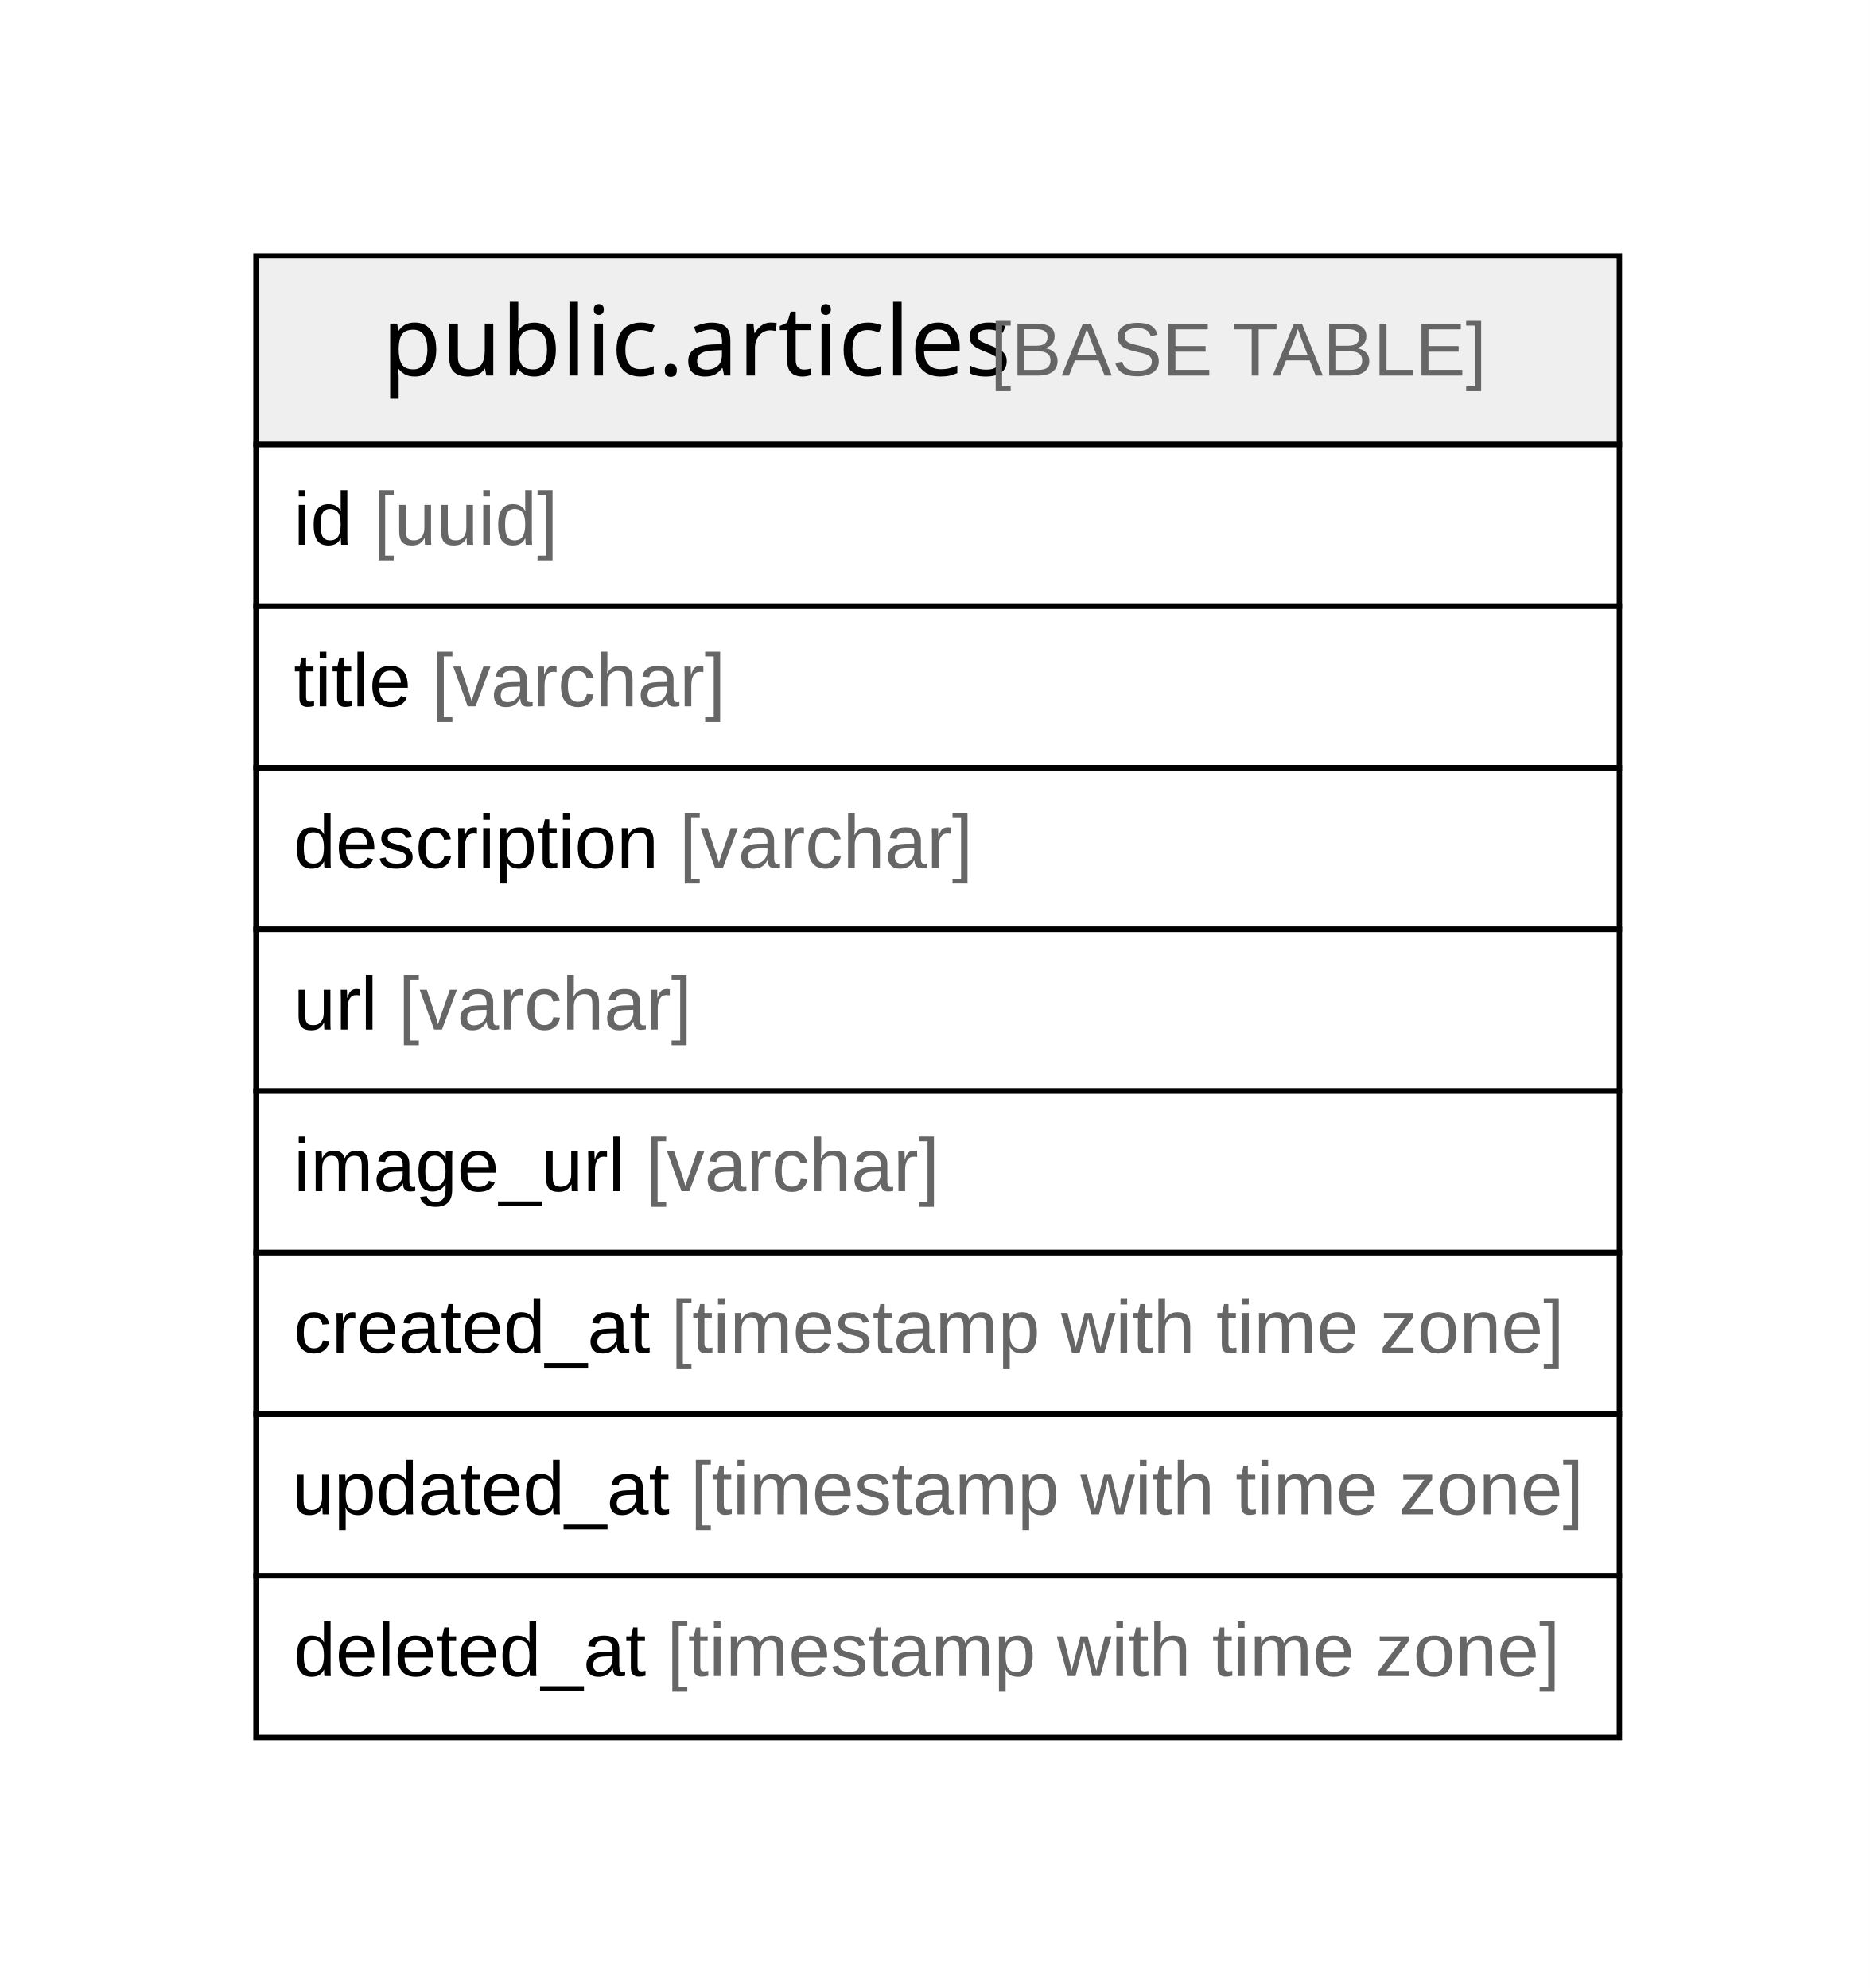
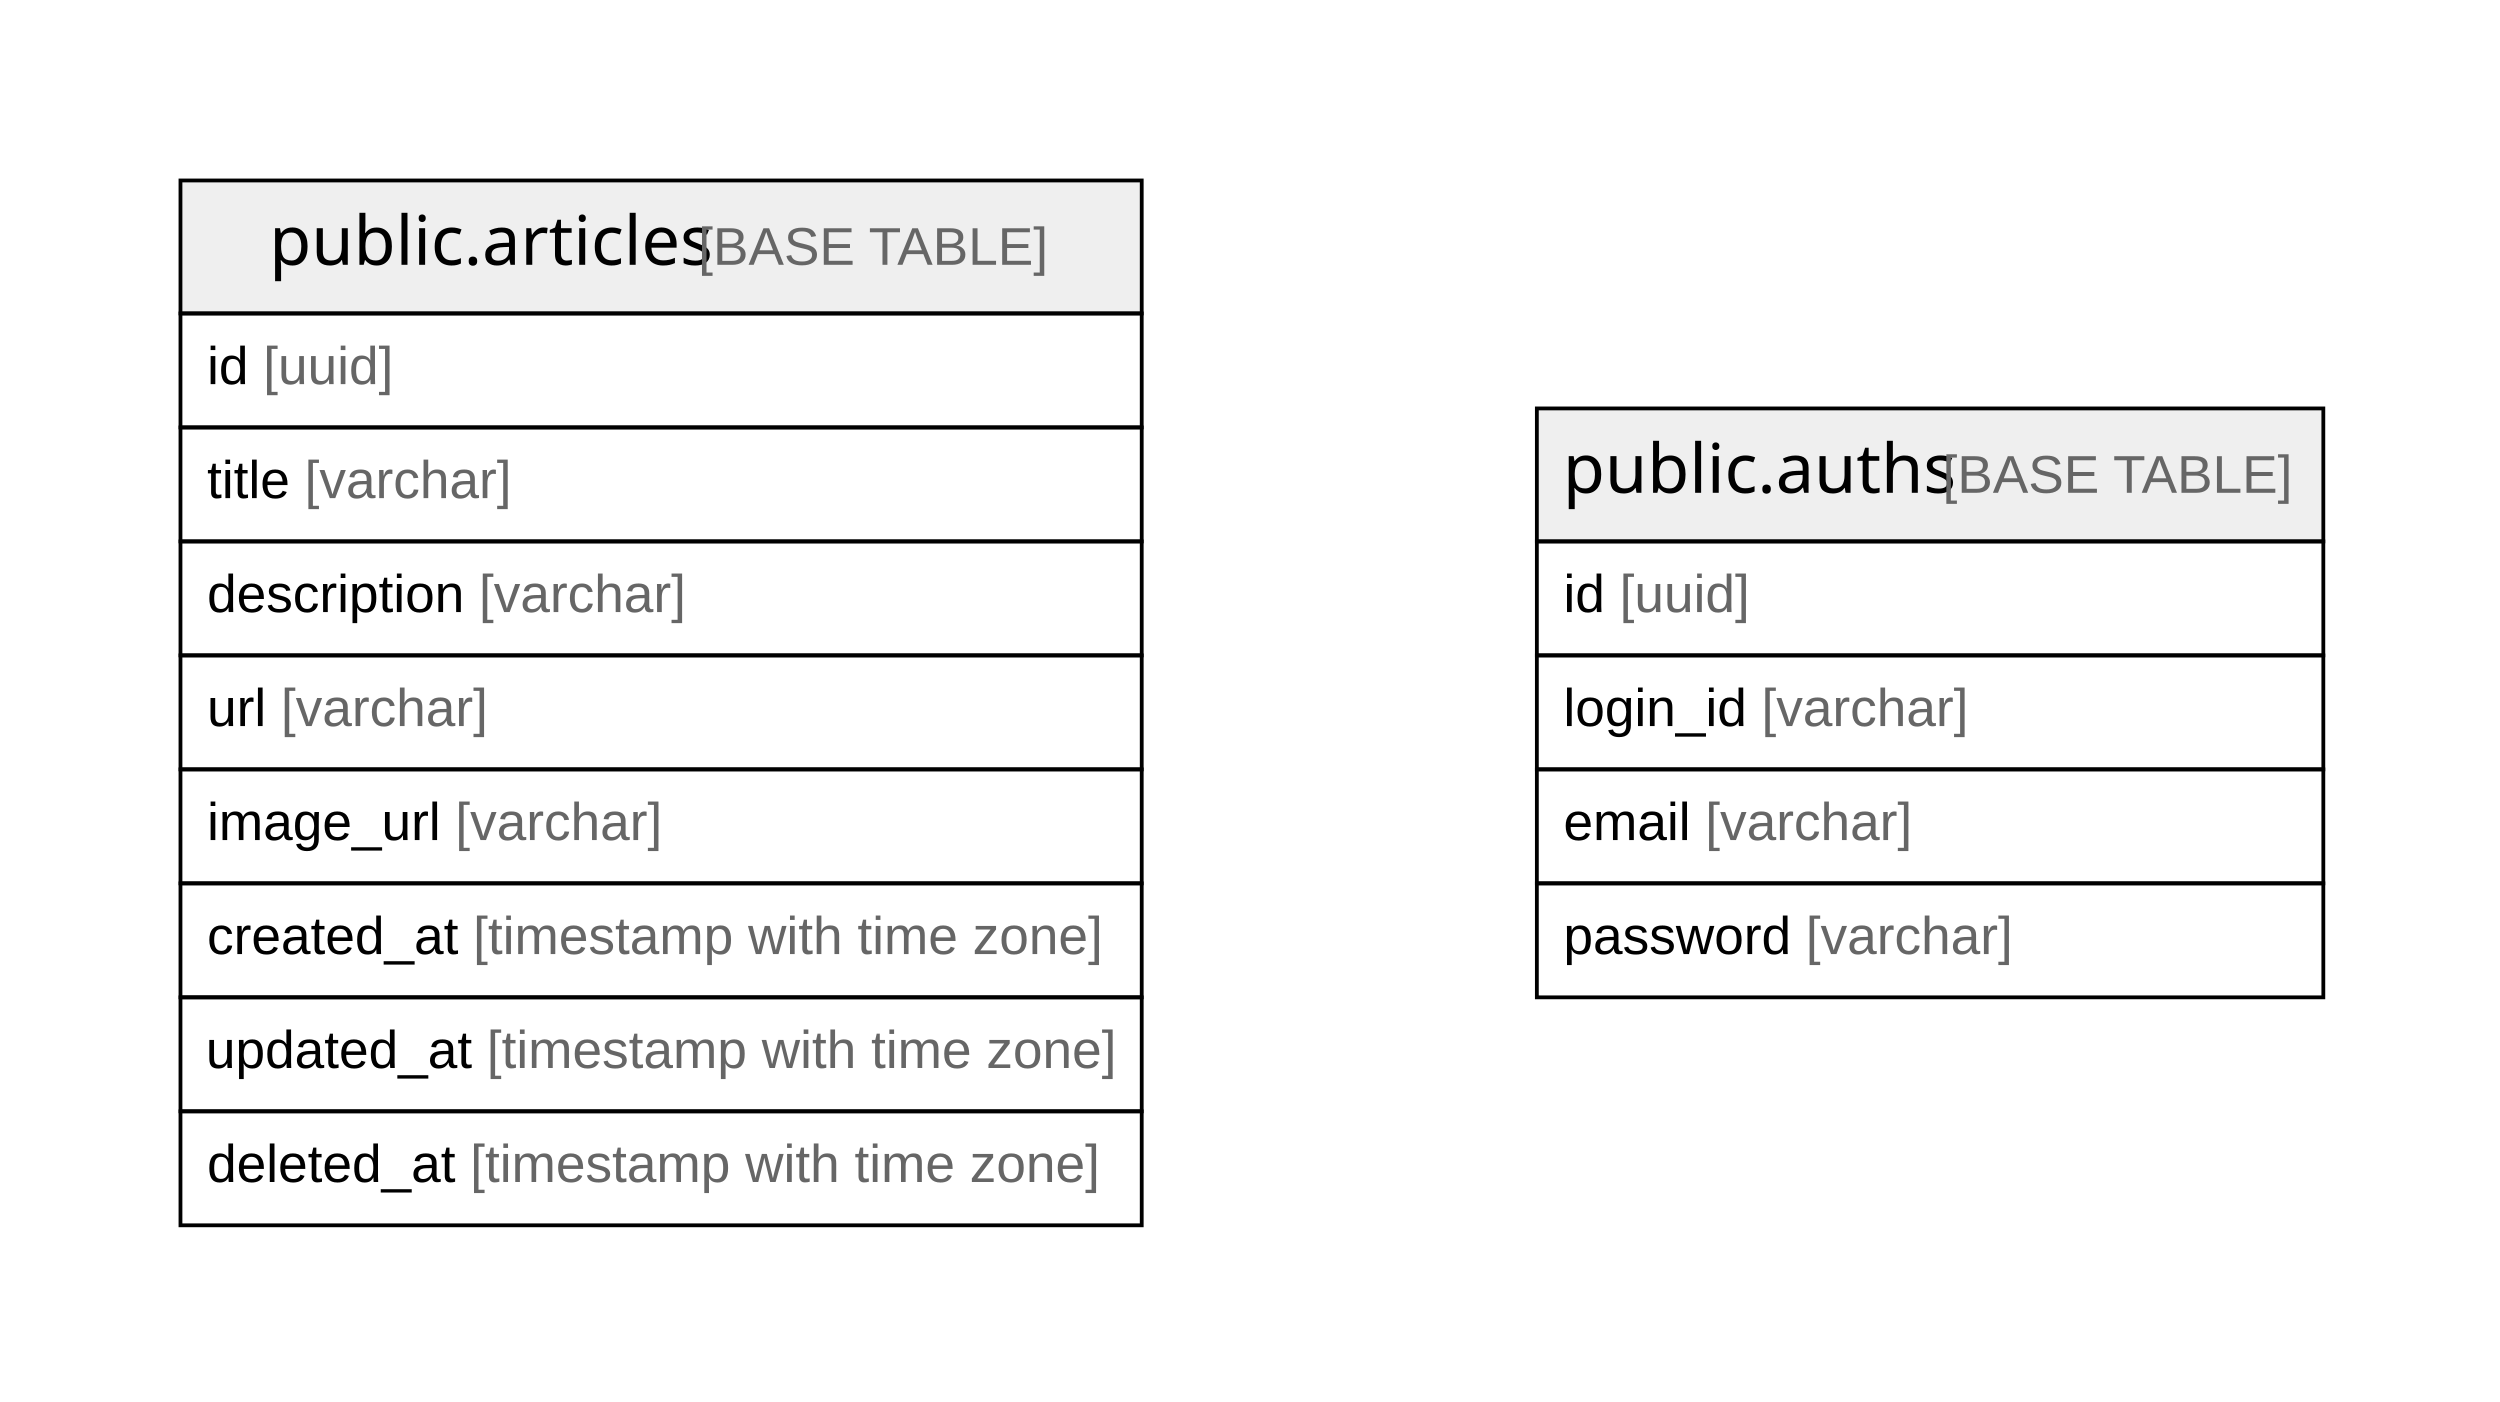
- <svg xmlns="http://www.w3.org/2000/svg" width="347pt" height="369pt" viewBox="0.00 0.00 347.00 369.00">
+ <svg xmlns="http://www.w3.org/2000/svg" width="658pt" height="369pt" viewBox="0.00 0.00 658.00 369.00">
  <g id="graph0" class="graph" transform="scale(1 1) rotate(0) translate(4 365)">
-     <polygon fill="#ffffff" stroke="transparent" points="-4,4 -4,-365 343,-365 343,4 -4,4" />
+     <polygon fill="#ffffff" stroke="transparent" points="-4,4 -4,-365 654,-365 654,4 -4,4" />
    <g id="node1" class="node">
      <polygon fill="#efefef" stroke="transparent" points="43.5,-282.5 43.5,-317.5 296.5,-317.5 296.5,-282.5 43.5,-282.5" />
      <polygon fill="none" stroke="#000000" points="43.5,-282.5 43.5,-317.5 296.5,-317.5 296.5,-282.5 43.5,-282.5" />
      <text text-anchor="start" x="66.871" y="-295.3" font-family="Arial Bold" font-size="18.00" fill="#000000">public.articles</text>
      <text text-anchor="start" x="175.875" y="-295.3" font-family="Arial" font-size="14.00" fill="#000000"> </text>
      <text text-anchor="start" x="179.766" y="-295.3" font-family="Arial" font-size="14.00" fill="#666666">[BASE TABLE]</text>
      <polygon fill="none" stroke="#000000" points="43.5,-252.5 43.5,-282.5 296.5,-282.5 296.5,-252.5 43.5,-252.5" />
      <text text-anchor="start" x="50.5" y="-263.9" font-family="Arial" font-size="14.00" fill="#000000">id </text>
      <text text-anchor="start" x="65.28" y="-263.9" font-family="Arial" font-size="14.00" fill="#666666">[uuid]</text>
      <polygon fill="none" stroke="#000000" points="43.5,-222.5 43.5,-252.5 296.5,-252.5 296.5,-222.5 43.5,-222.5" />
      <text text-anchor="start" x="50.5" y="-233.9" font-family="Arial" font-size="14.00" fill="#000000">title </text>
      <text text-anchor="start" x="76.168" y="-233.9" font-family="Arial" font-size="14.00" fill="#666666">[varchar]</text>
      <polygon fill="none" stroke="#000000" points="43.5,-192.5 43.5,-222.5 296.5,-222.5 296.5,-192.5 43.5,-192.5" />
      <text text-anchor="start" x="50.5" y="-203.9" font-family="Arial" font-size="14.00" fill="#000000">description </text>
      <text text-anchor="start" x="122.068" y="-203.9" font-family="Arial" font-size="14.00" fill="#666666">[varchar]</text>
      <polygon fill="none" stroke="#000000" points="43.5,-162.5 43.5,-192.5 296.5,-192.5 296.5,-162.5 43.5,-162.5" />
      <text text-anchor="start" x="50.5" y="-173.9" font-family="Arial" font-size="14.00" fill="#000000">url </text>
      <text text-anchor="start" x="69.94" y="-173.9" font-family="Arial" font-size="14.00" fill="#666666">[varchar]</text>
      <polygon fill="none" stroke="#000000" points="43.5,-132.5 43.5,-162.5 296.5,-162.5 296.5,-132.5 43.5,-132.5" />
      <text text-anchor="start" x="50.5" y="-143.9" font-family="Arial" font-size="14.00" fill="#000000">image_url </text>
      <text text-anchor="start" x="115.838" y="-143.9" font-family="Arial" font-size="14.00" fill="#666666">[varchar]</text>
      <polygon fill="none" stroke="#000000" points="43.5,-102.5 43.5,-132.5 296.5,-132.5 296.5,-102.5 43.5,-102.5" />
      <text text-anchor="start" x="50.5" y="-113.9" font-family="Arial" font-size="14.00" fill="#000000">created_at </text>
      <text text-anchor="start" x="120.528" y="-113.9" font-family="Arial" font-size="14.00" fill="#666666">[timestamp with time zone]</text>
      <polygon fill="none" stroke="#000000" points="43.5,-72.5 43.5,-102.5 296.5,-102.5 296.5,-72.5 43.5,-72.5" />
      <text text-anchor="start" x="50.191" y="-83.9" font-family="Arial" font-size="14.00" fill="#000000">updated_at </text>
      <text text-anchor="start" x="124.124" y="-83.9" font-family="Arial" font-size="14.00" fill="#666666">[timestamp with time zone]</text>
      <polygon fill="none" stroke="#000000" points="43.5,-42.5 43.5,-72.5 296.5,-72.5 296.5,-42.5 43.5,-42.5" />
      <text text-anchor="start" x="50.5" y="-53.9" font-family="Arial" font-size="14.00" fill="#000000">deleted_at </text>
      <text text-anchor="start" x="119.757" y="-53.9" font-family="Arial" font-size="14.00" fill="#666666">[timestamp with time zone]</text>
    </g>
+     <g id="node2" class="node">
+       <polygon fill="#efefef" stroke="transparent" points="400.5,-222.5 400.5,-257.5 607.5,-257.5 607.5,-222.5 400.5,-222.5" />
+       <polygon fill="none" stroke="#000000" points="400.5,-222.5 400.5,-257.5 607.5,-257.5 607.5,-222.5 400.5,-222.5" />
+       <text text-anchor="start" x="407.358" y="-235.3" font-family="Arial Bold" font-size="18.00" fill="#000000">public.auths</text>
+       <text text-anchor="start" x="503.388" y="-235.3" font-family="Arial" font-size="14.00" fill="#000000"> </text>
+       <text text-anchor="start" x="507.279" y="-235.3" font-family="Arial" font-size="14.00" fill="#666666">[BASE TABLE]</text>
+       <polygon fill="none" stroke="#000000" points="400.5,-192.5 400.5,-222.5 607.5,-222.5 607.5,-192.5 400.5,-192.5" />
+       <text text-anchor="start" x="407.5" y="-203.9" font-family="Arial" font-size="14.00" fill="#000000">id </text>
+       <text text-anchor="start" x="422.28" y="-203.9" font-family="Arial" font-size="14.00" fill="#666666">[uuid]</text>
+       <polygon fill="none" stroke="#000000" points="400.5,-162.5 400.5,-192.5 607.5,-192.5 607.5,-162.5 400.5,-162.5" />
+       <text text-anchor="start" x="407.5" y="-173.9" font-family="Arial" font-size="14.00" fill="#000000">login_id </text>
+       <text text-anchor="start" x="459.623" y="-173.9" font-family="Arial" font-size="14.00" fill="#666666">[varchar]</text>
+       <polygon fill="none" stroke="#000000" points="400.5,-132.5 400.5,-162.5 607.5,-162.5 607.5,-132.5 400.5,-132.5" />
+       <text text-anchor="start" x="407.5" y="-143.9" font-family="Arial" font-size="14.00" fill="#000000">email </text>
+       <text text-anchor="start" x="444.83" y="-143.9" font-family="Arial" font-size="14.00" fill="#666666">[varchar]</text>
+       <polygon fill="none" stroke="#000000" points="400.5,-102.5 400.5,-132.5 607.5,-132.5 607.5,-102.5 400.5,-102.5" />
+       <text text-anchor="start" x="407.5" y="-113.9" font-family="Arial" font-size="14.00" fill="#000000">password </text>
+       <text text-anchor="start" x="471.288" y="-113.9" font-family="Arial" font-size="14.00" fill="#666666">[varchar]</text>
+     </g>
  </g>
</svg>
